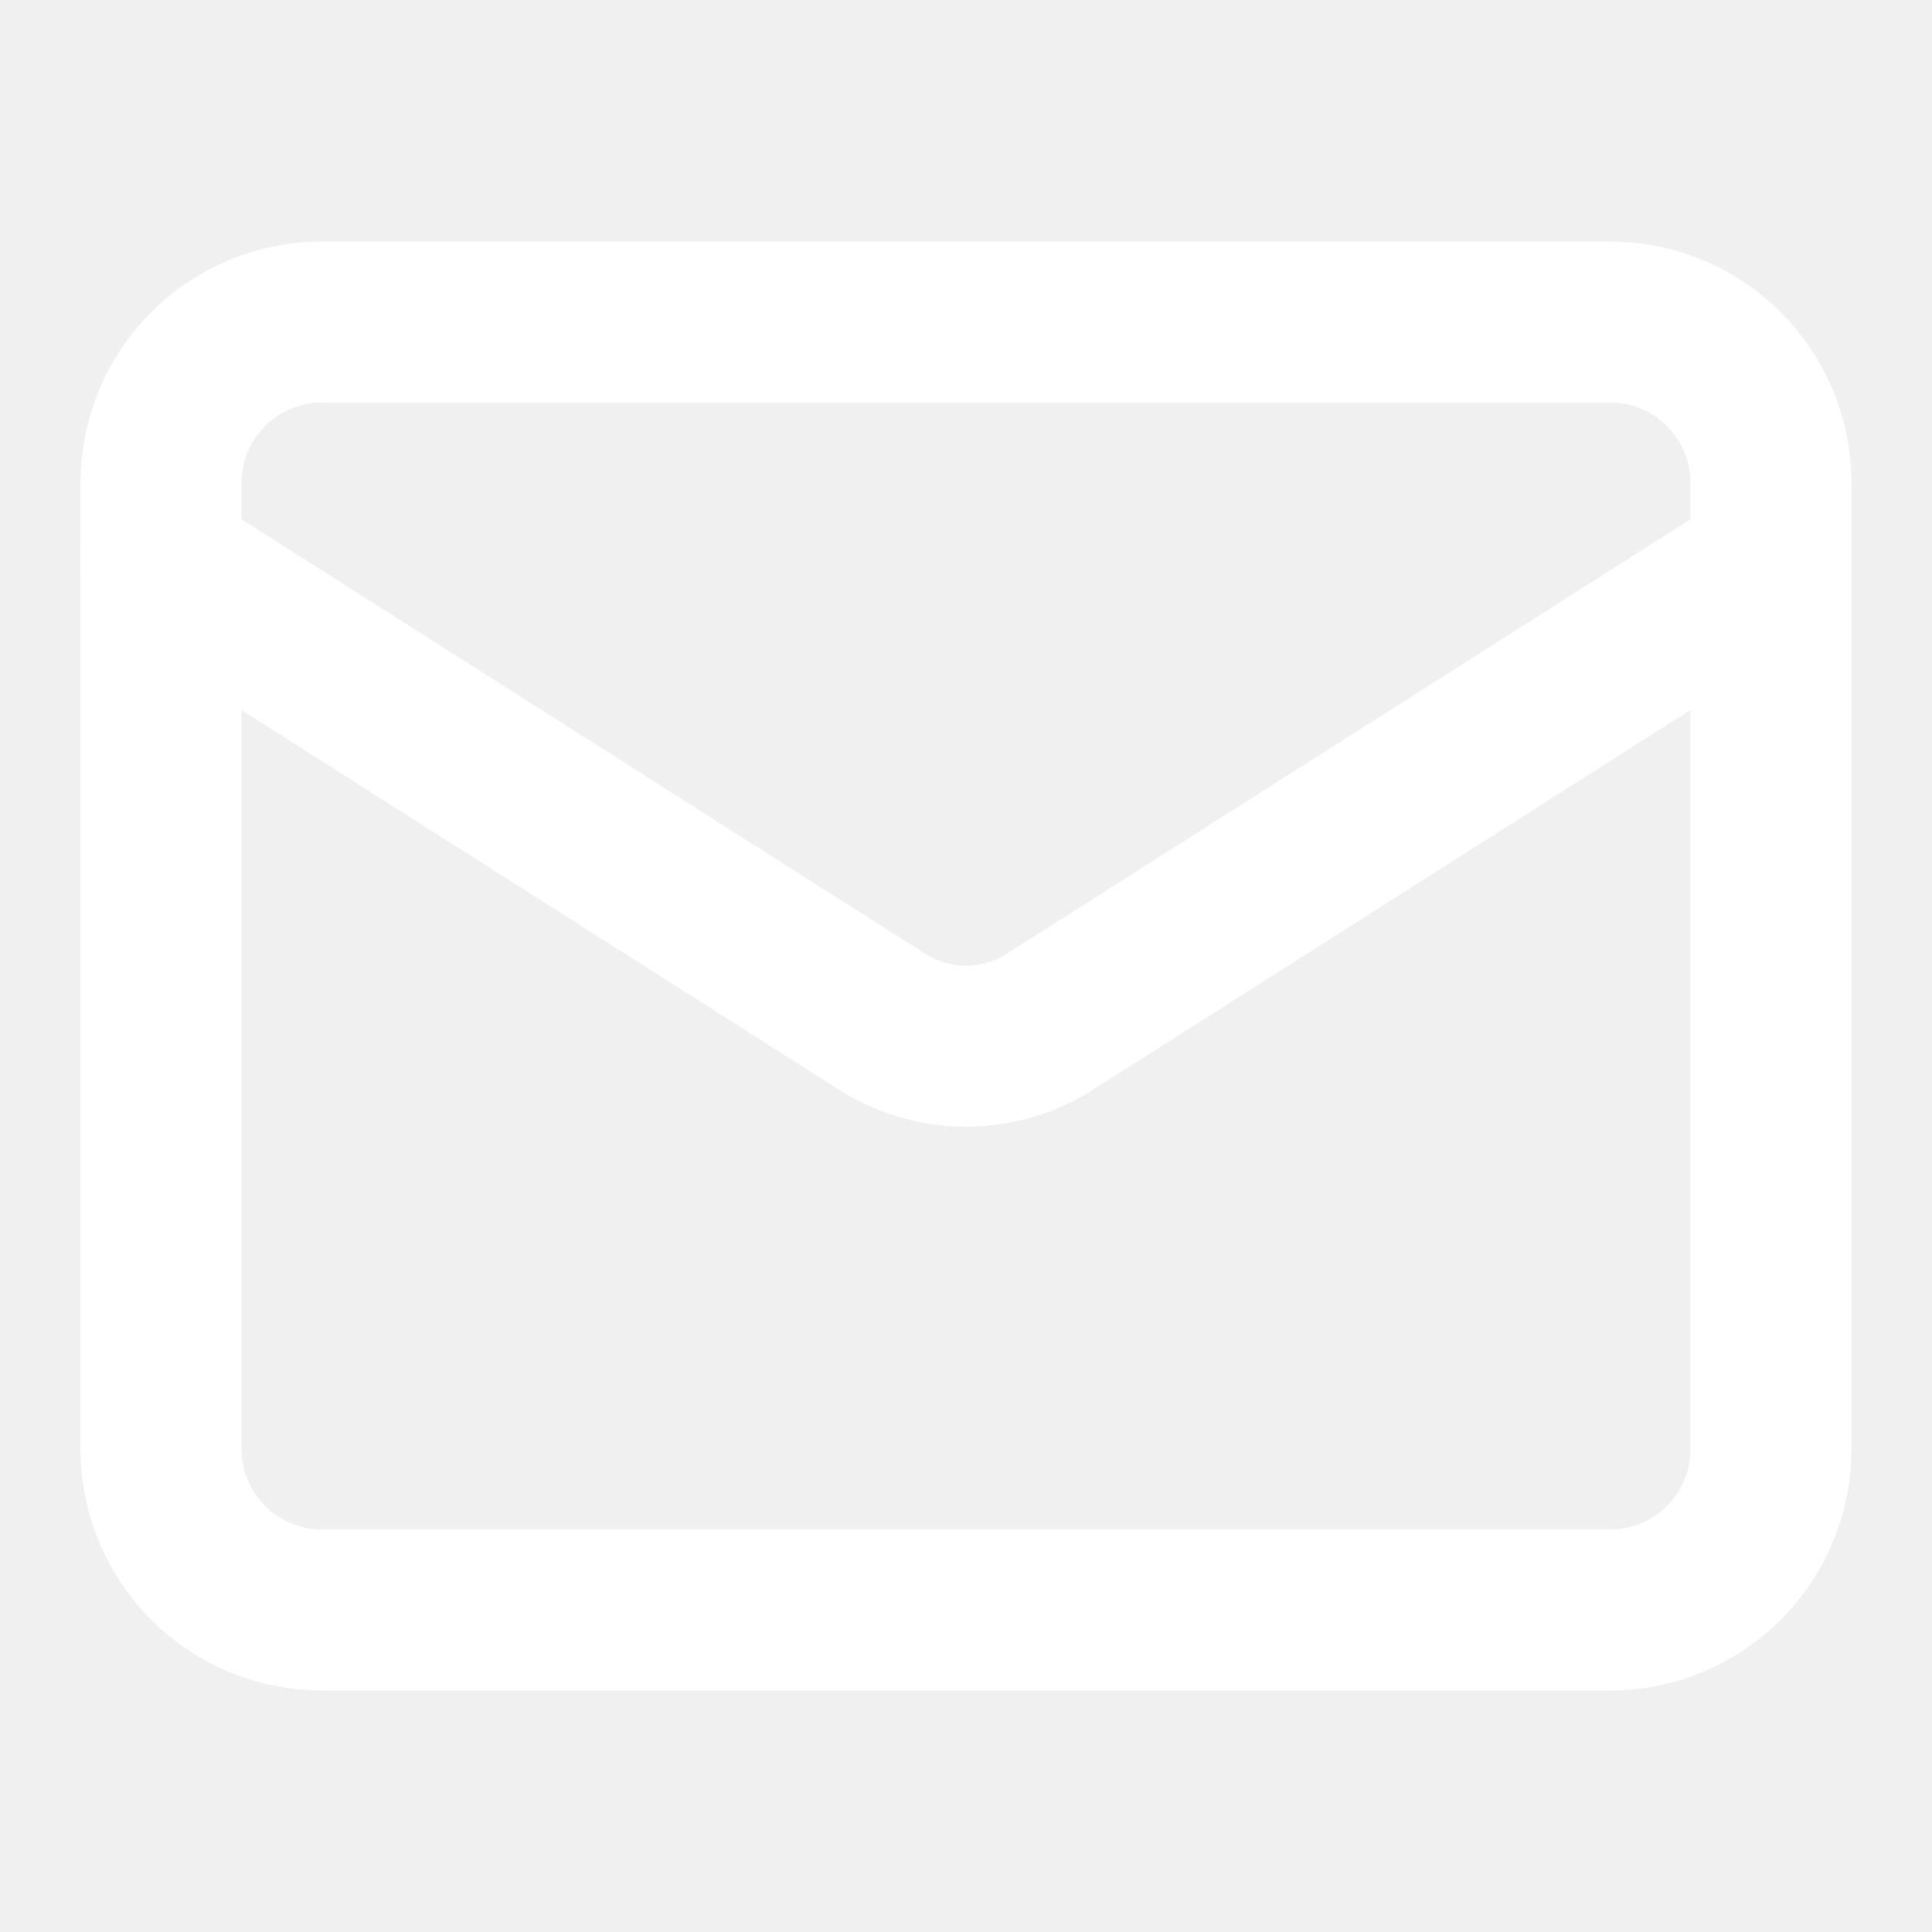
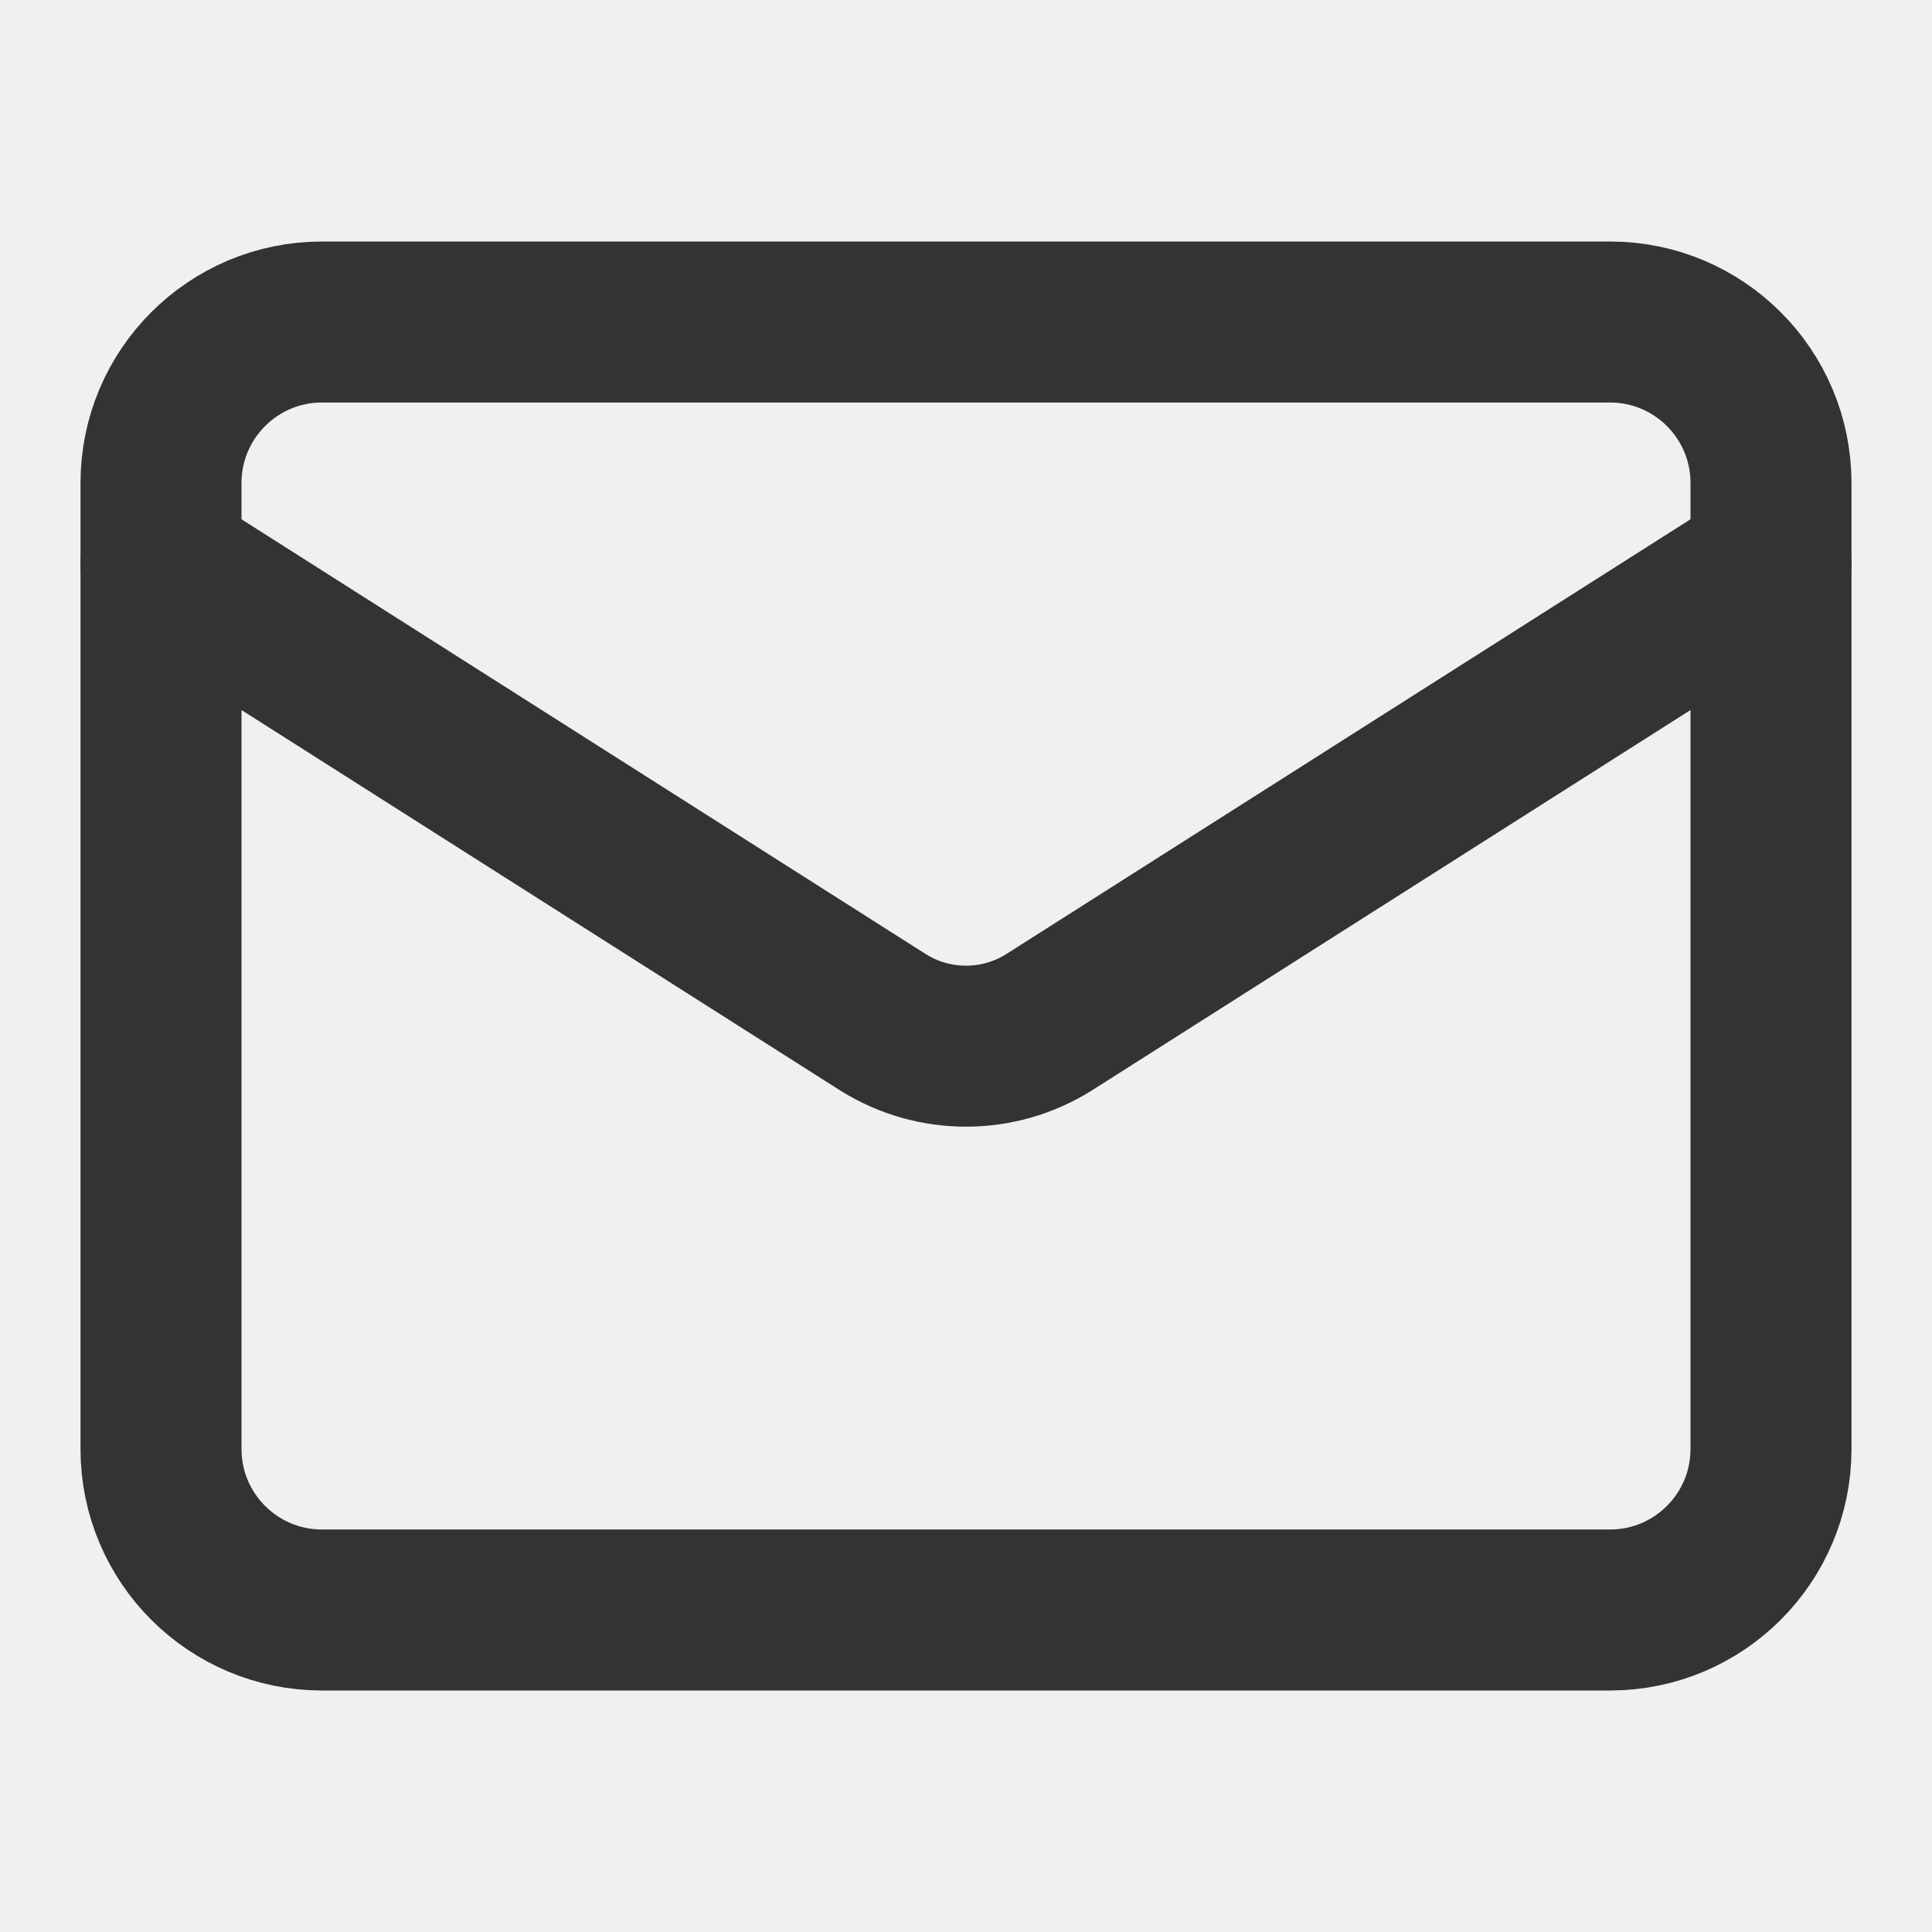
- <svg xmlns="http://www.w3.org/2000/svg" width="24" height="24" viewBox="0 0 24 24" fill="none" stroke="#fff" stroke-width="2" stroke-linecap="round" stroke-linejoin="round" class="lucide lucide-mail">
+ <svg xmlns="http://www.w3.org/2000/svg" width="24" height="24" viewBox="0 0 24 24" fill="none" stroke="#333" stroke-width="2" stroke-linecap="round" stroke-linejoin="round" class="lucide lucide-mail">
  <rect width="20" height="16" x="2" y="4" rx="2" />
  <path d="m22 7-8.97 5.7a1.94 1.94 0 0 1-2.06 0L2 7" />
</svg>
